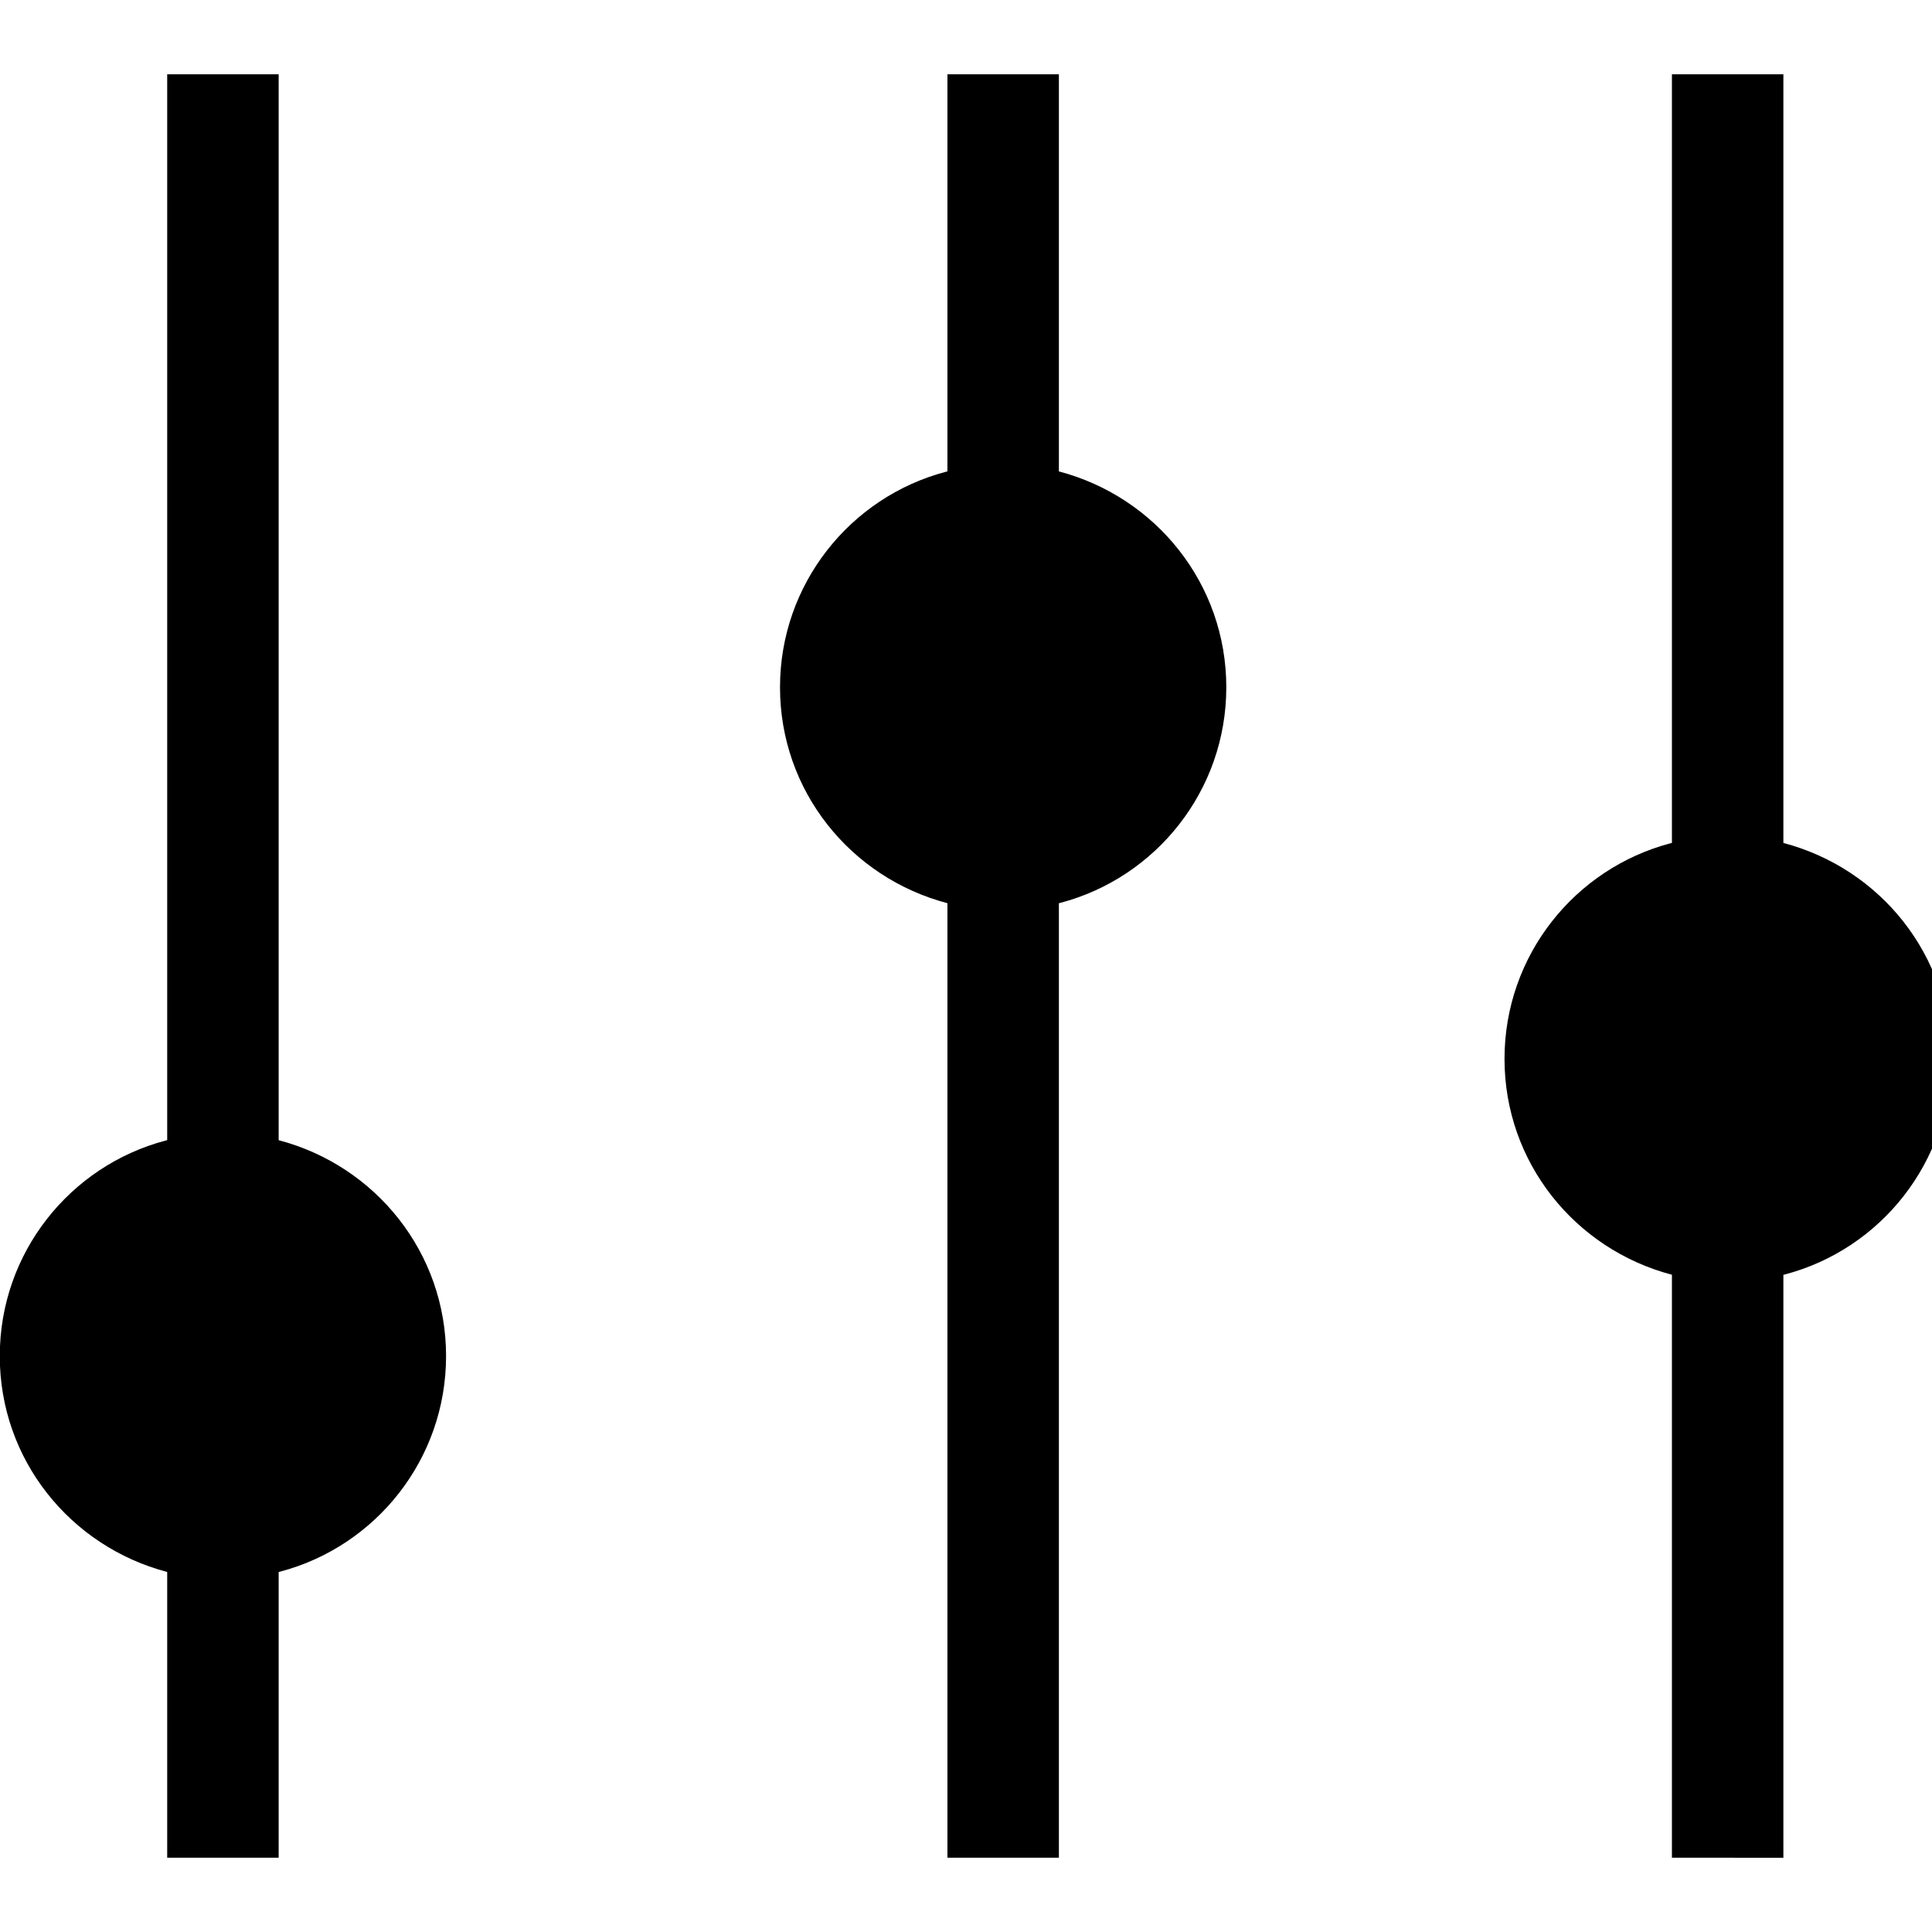
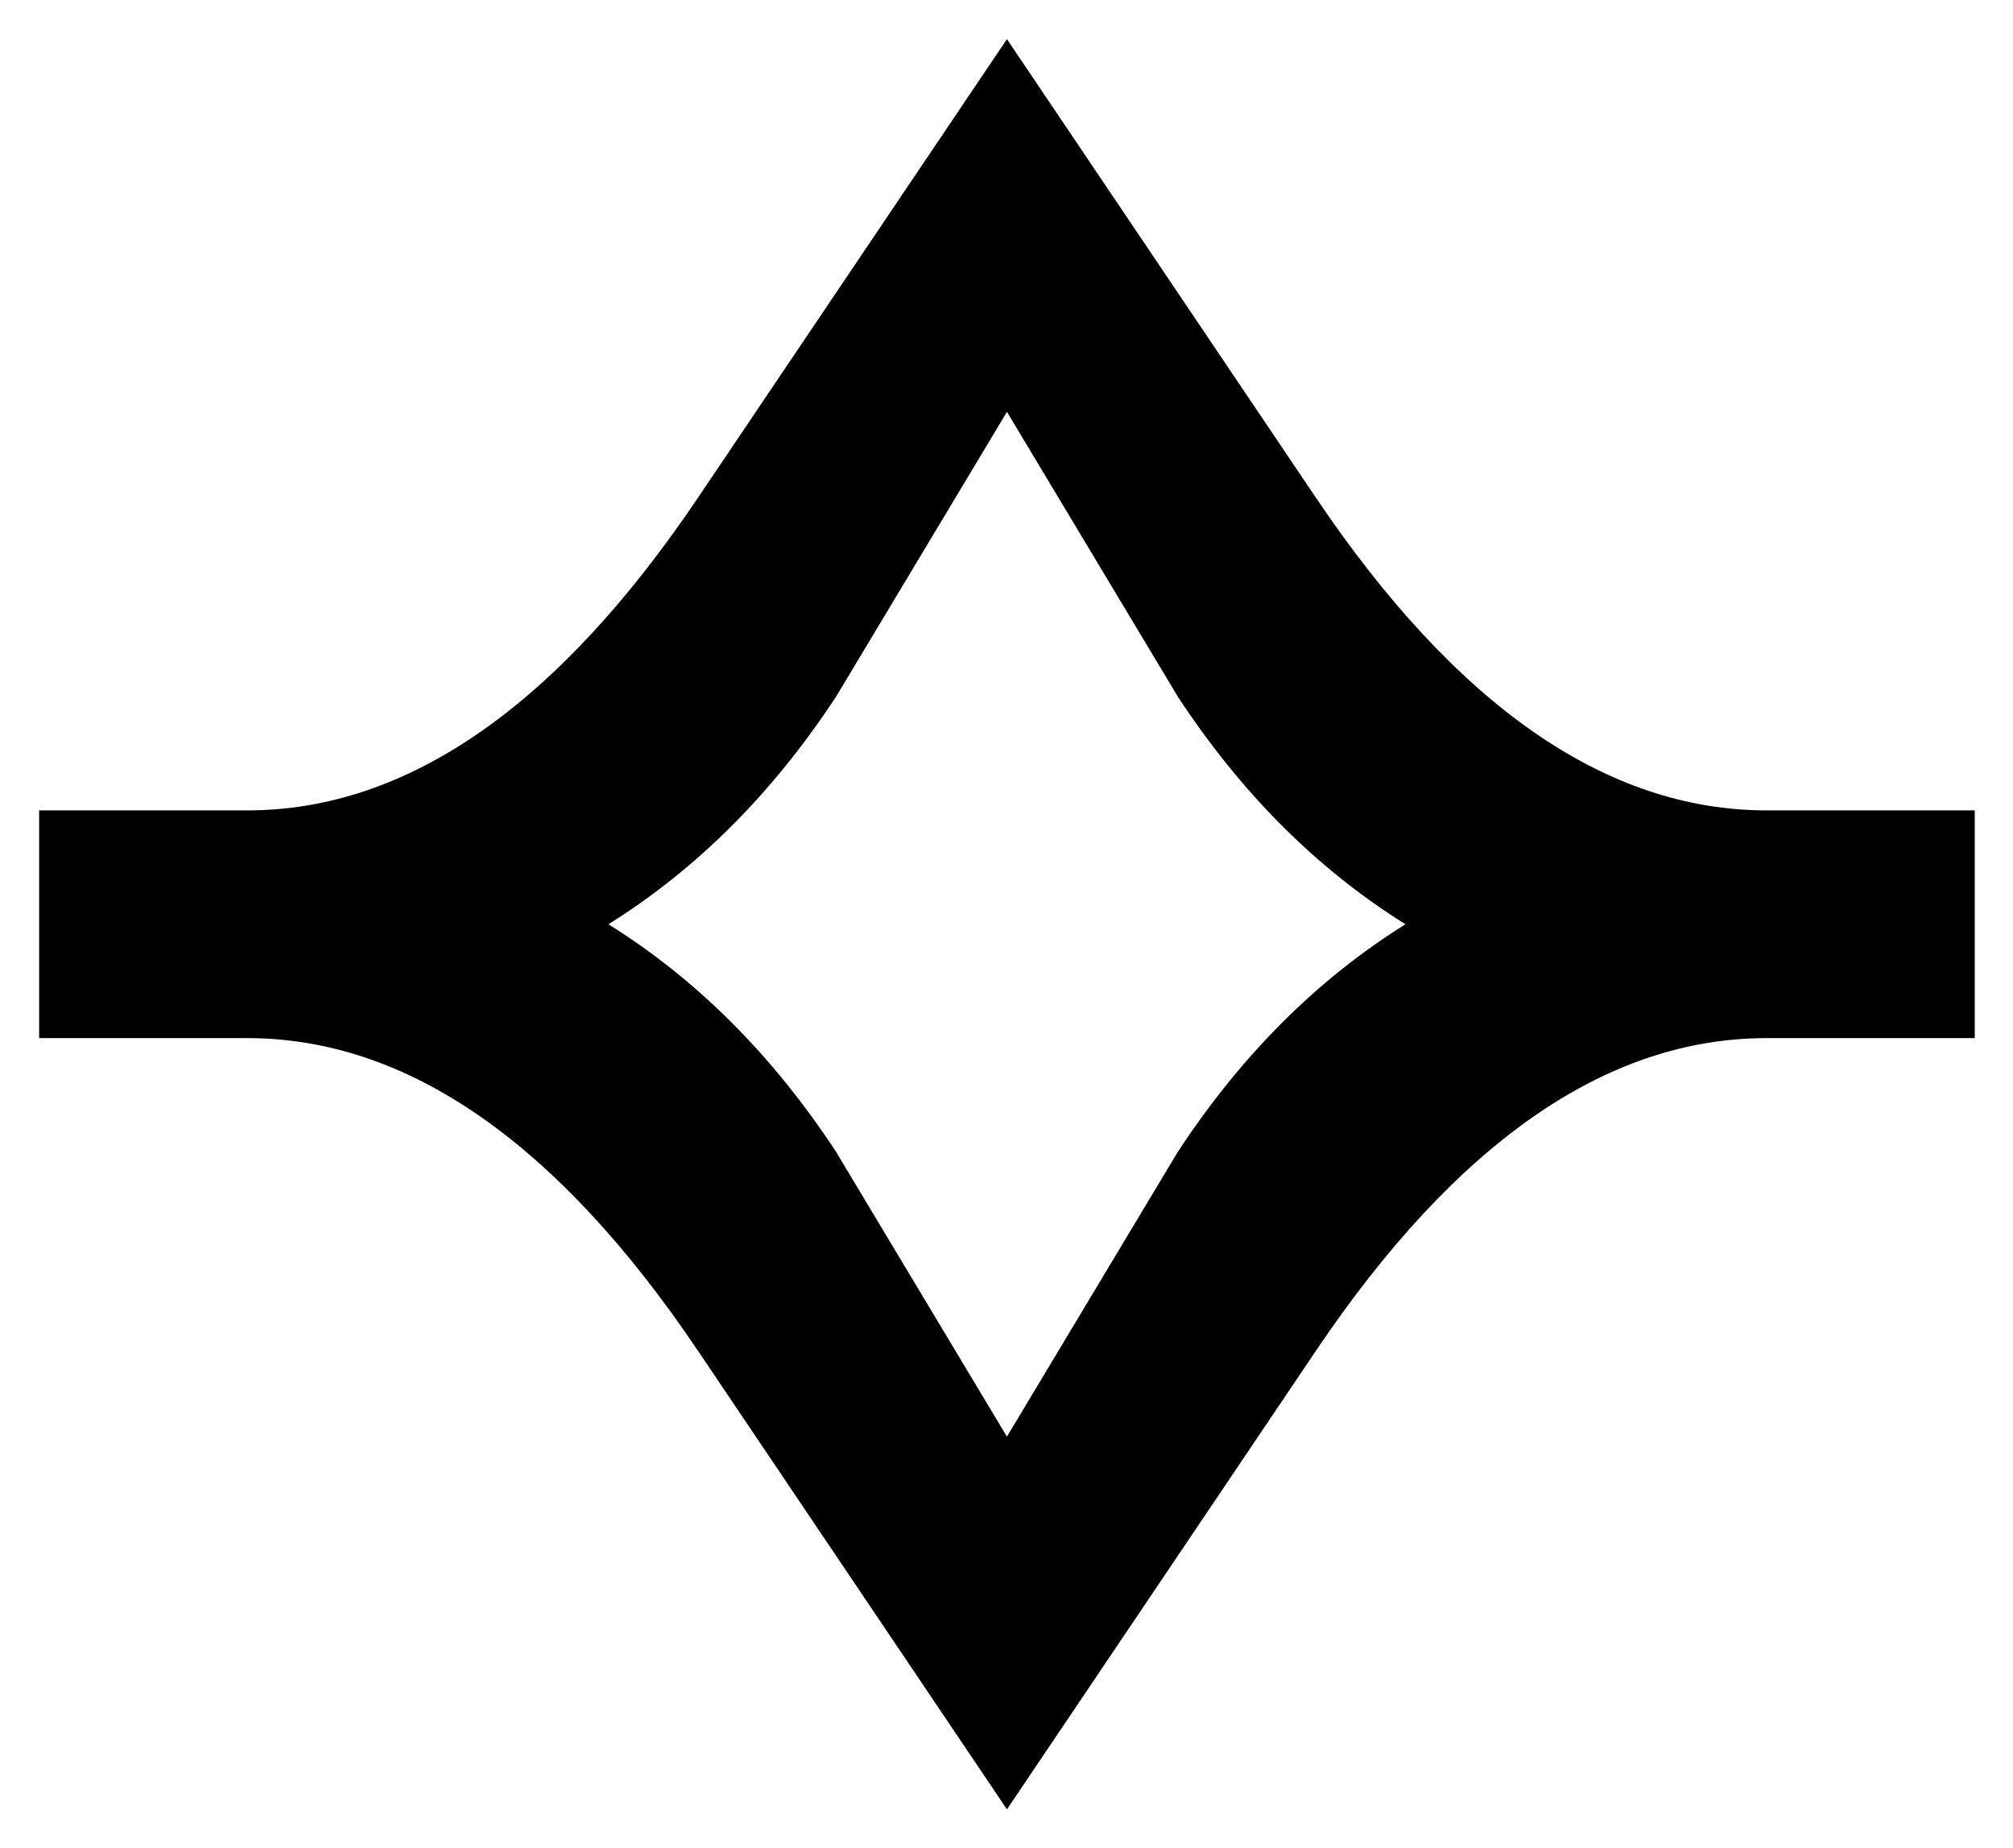
- <svg xmlns="http://www.w3.org/2000/svg" fill="#000000" width="800px" height="800px" viewBox="0 -1 26 26">
-   <path d="m22.5 24v-7.845c-1.306-.344-2.253-1.514-2.253-2.905s.947-2.562 2.232-2.901l.021-.005v-10.344h1.5v10.344c1.306.344 2.253 1.514 2.253 2.906s-.947 2.562-2.232 2.901l-.021.005v7.845zm-9.75 0v-12.845c-1.306-.344-2.253-1.514-2.253-2.905s.947-2.562 2.232-2.901l.021-.005v-5.344h1.5v5.344c1.306.344 2.253 1.514 2.253 2.905s-.947 2.562-2.232 2.901l-.021.005v12.845zm-10.5 0v-3.845c-1.306-.344-2.253-1.514-2.253-2.905s.947-2.562 2.232-2.901l.021-.005v-14.344h1.5v14.344c1.306.344 2.253 1.514 2.253 2.905s-.947 2.562-2.232 2.901l-.021.005v3.845z" />
+ <svg xmlns="http://www.w3.org/2000/svg" viewBox="-172 -1551 2263 2077">
+   <path transform="scale(1,-1)" fill="currentColor" d="M960 -64 1152 256Q1259 419 1408 512Q1259 605 1152 768L960 1088L768 768Q661 605 512 512Q661 419 768 256ZM960 -483 613 32Q376 384 106 384H-128V640H106Q376 640 613 992L960 1507L1307 992Q1544 640 1814 640H2048V384H1814Q1544 384 1307 32Z" />
</svg>
